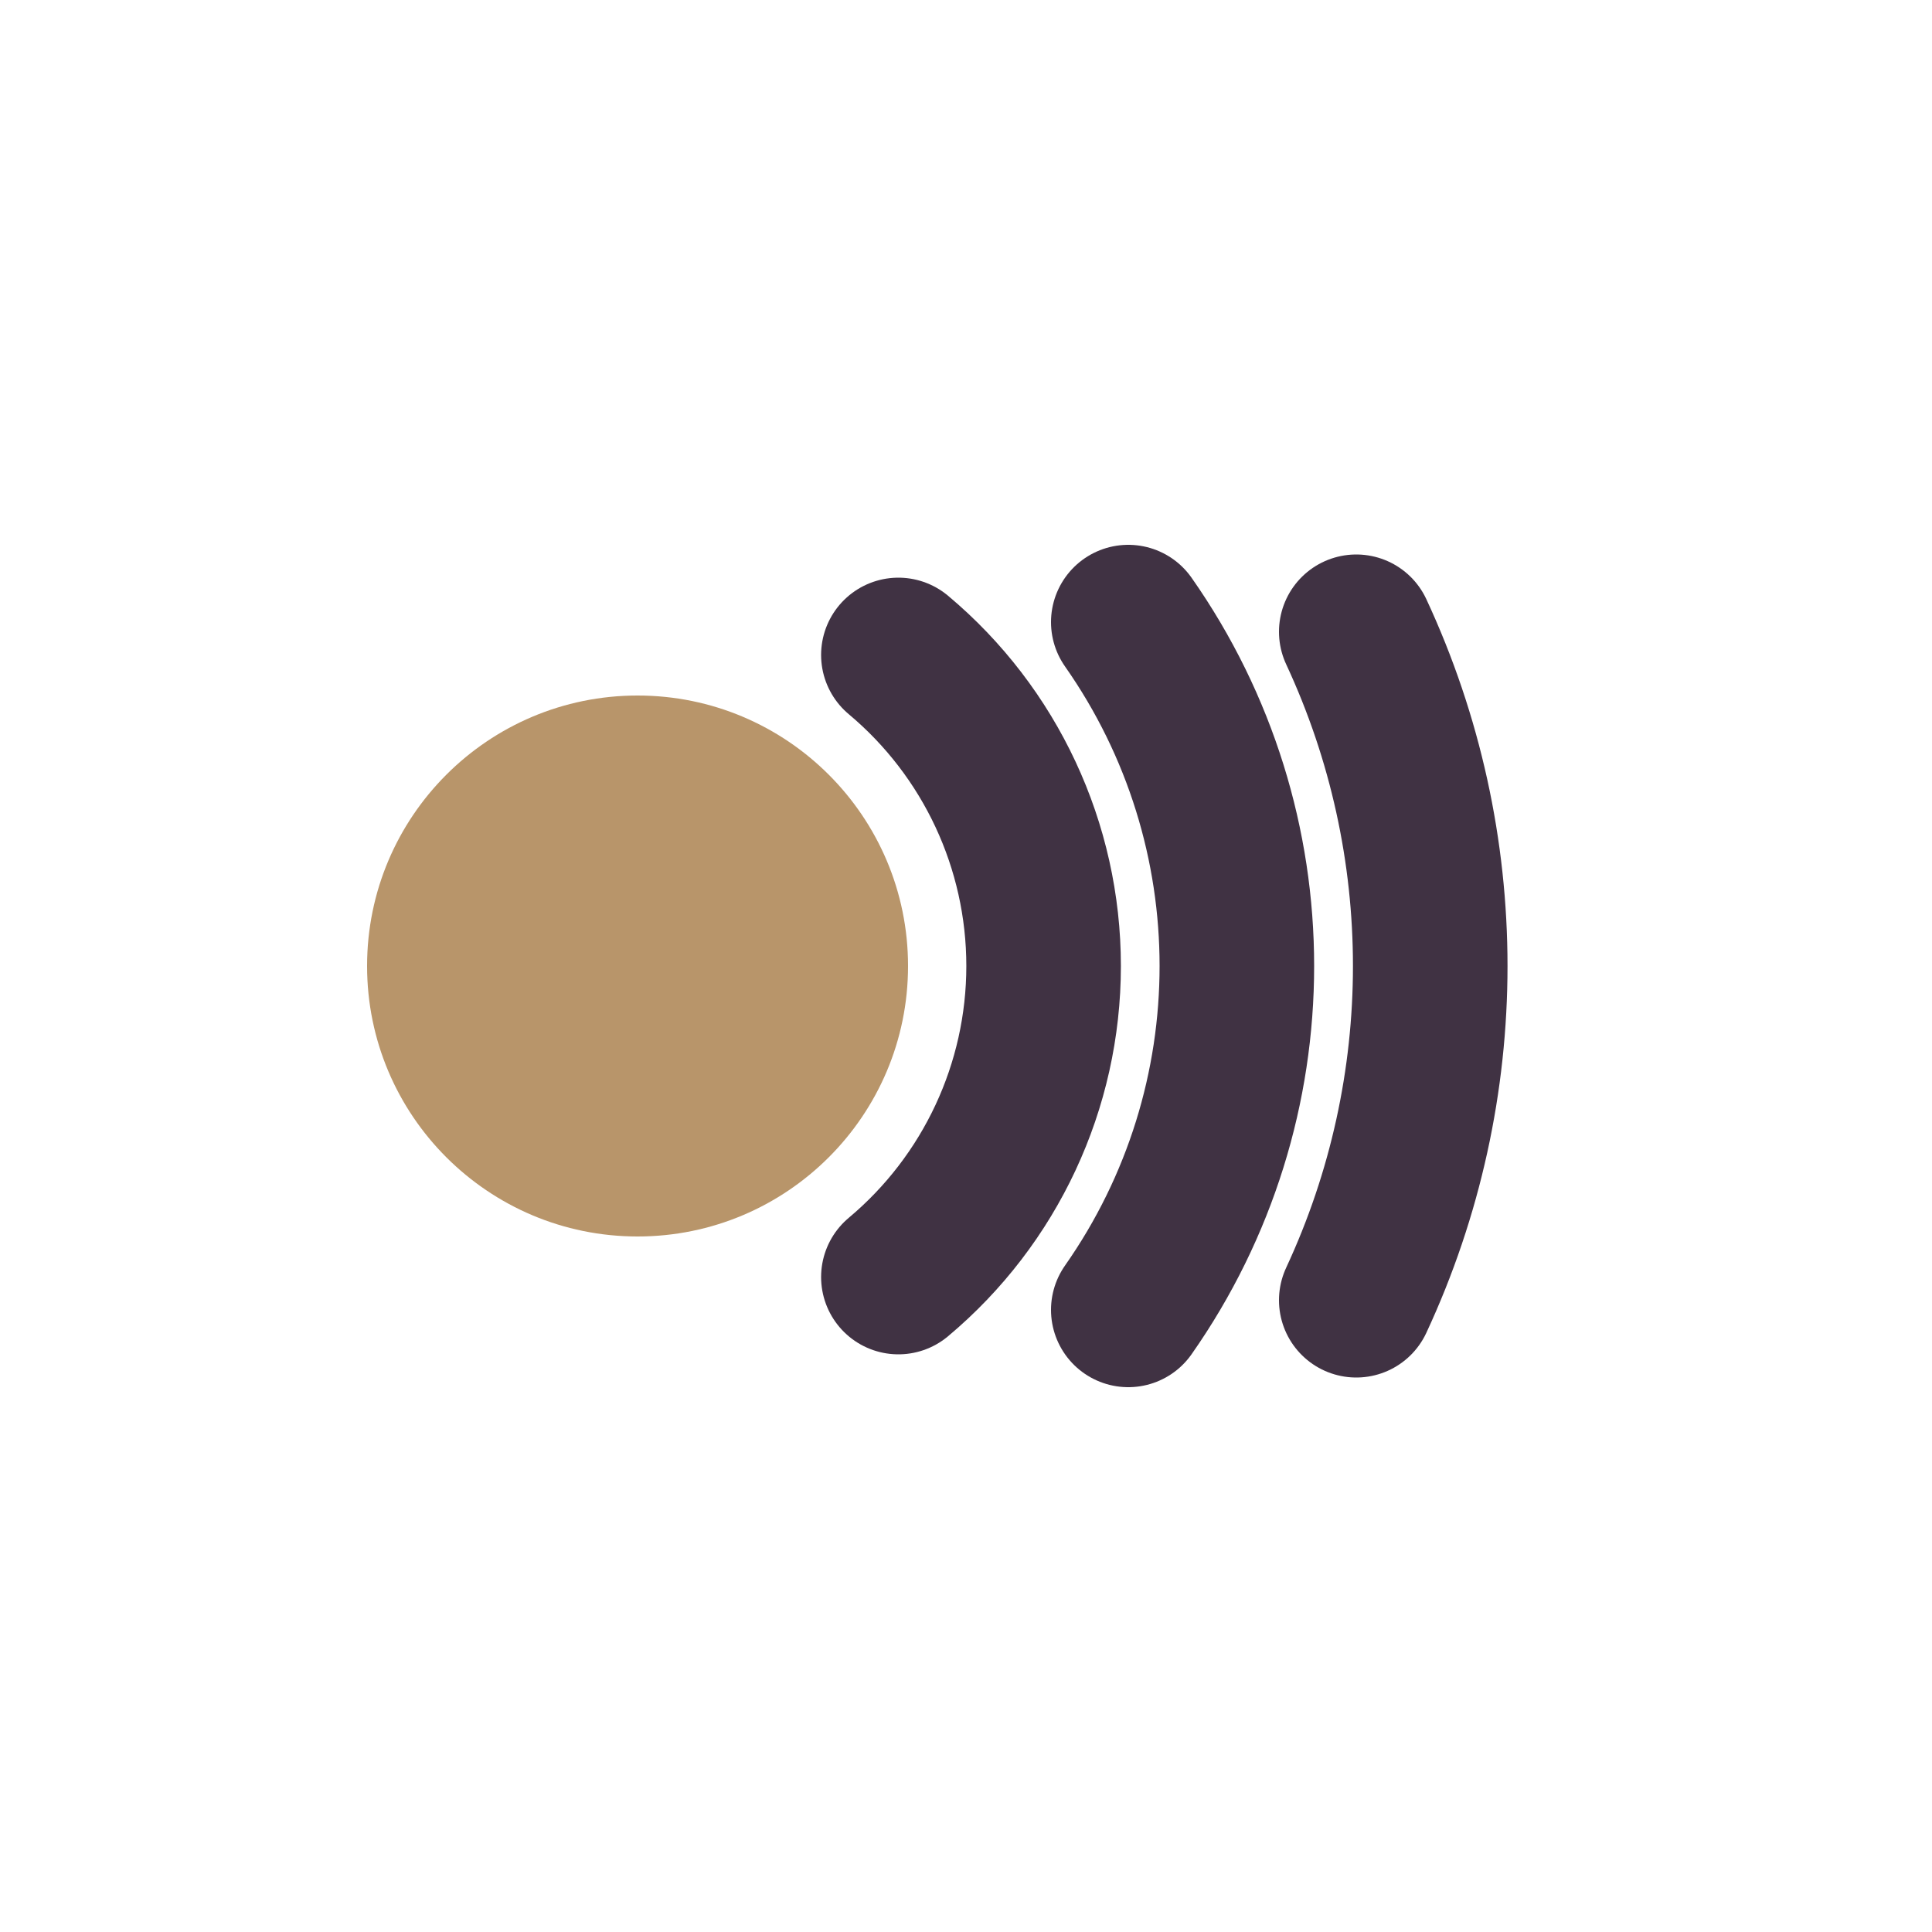
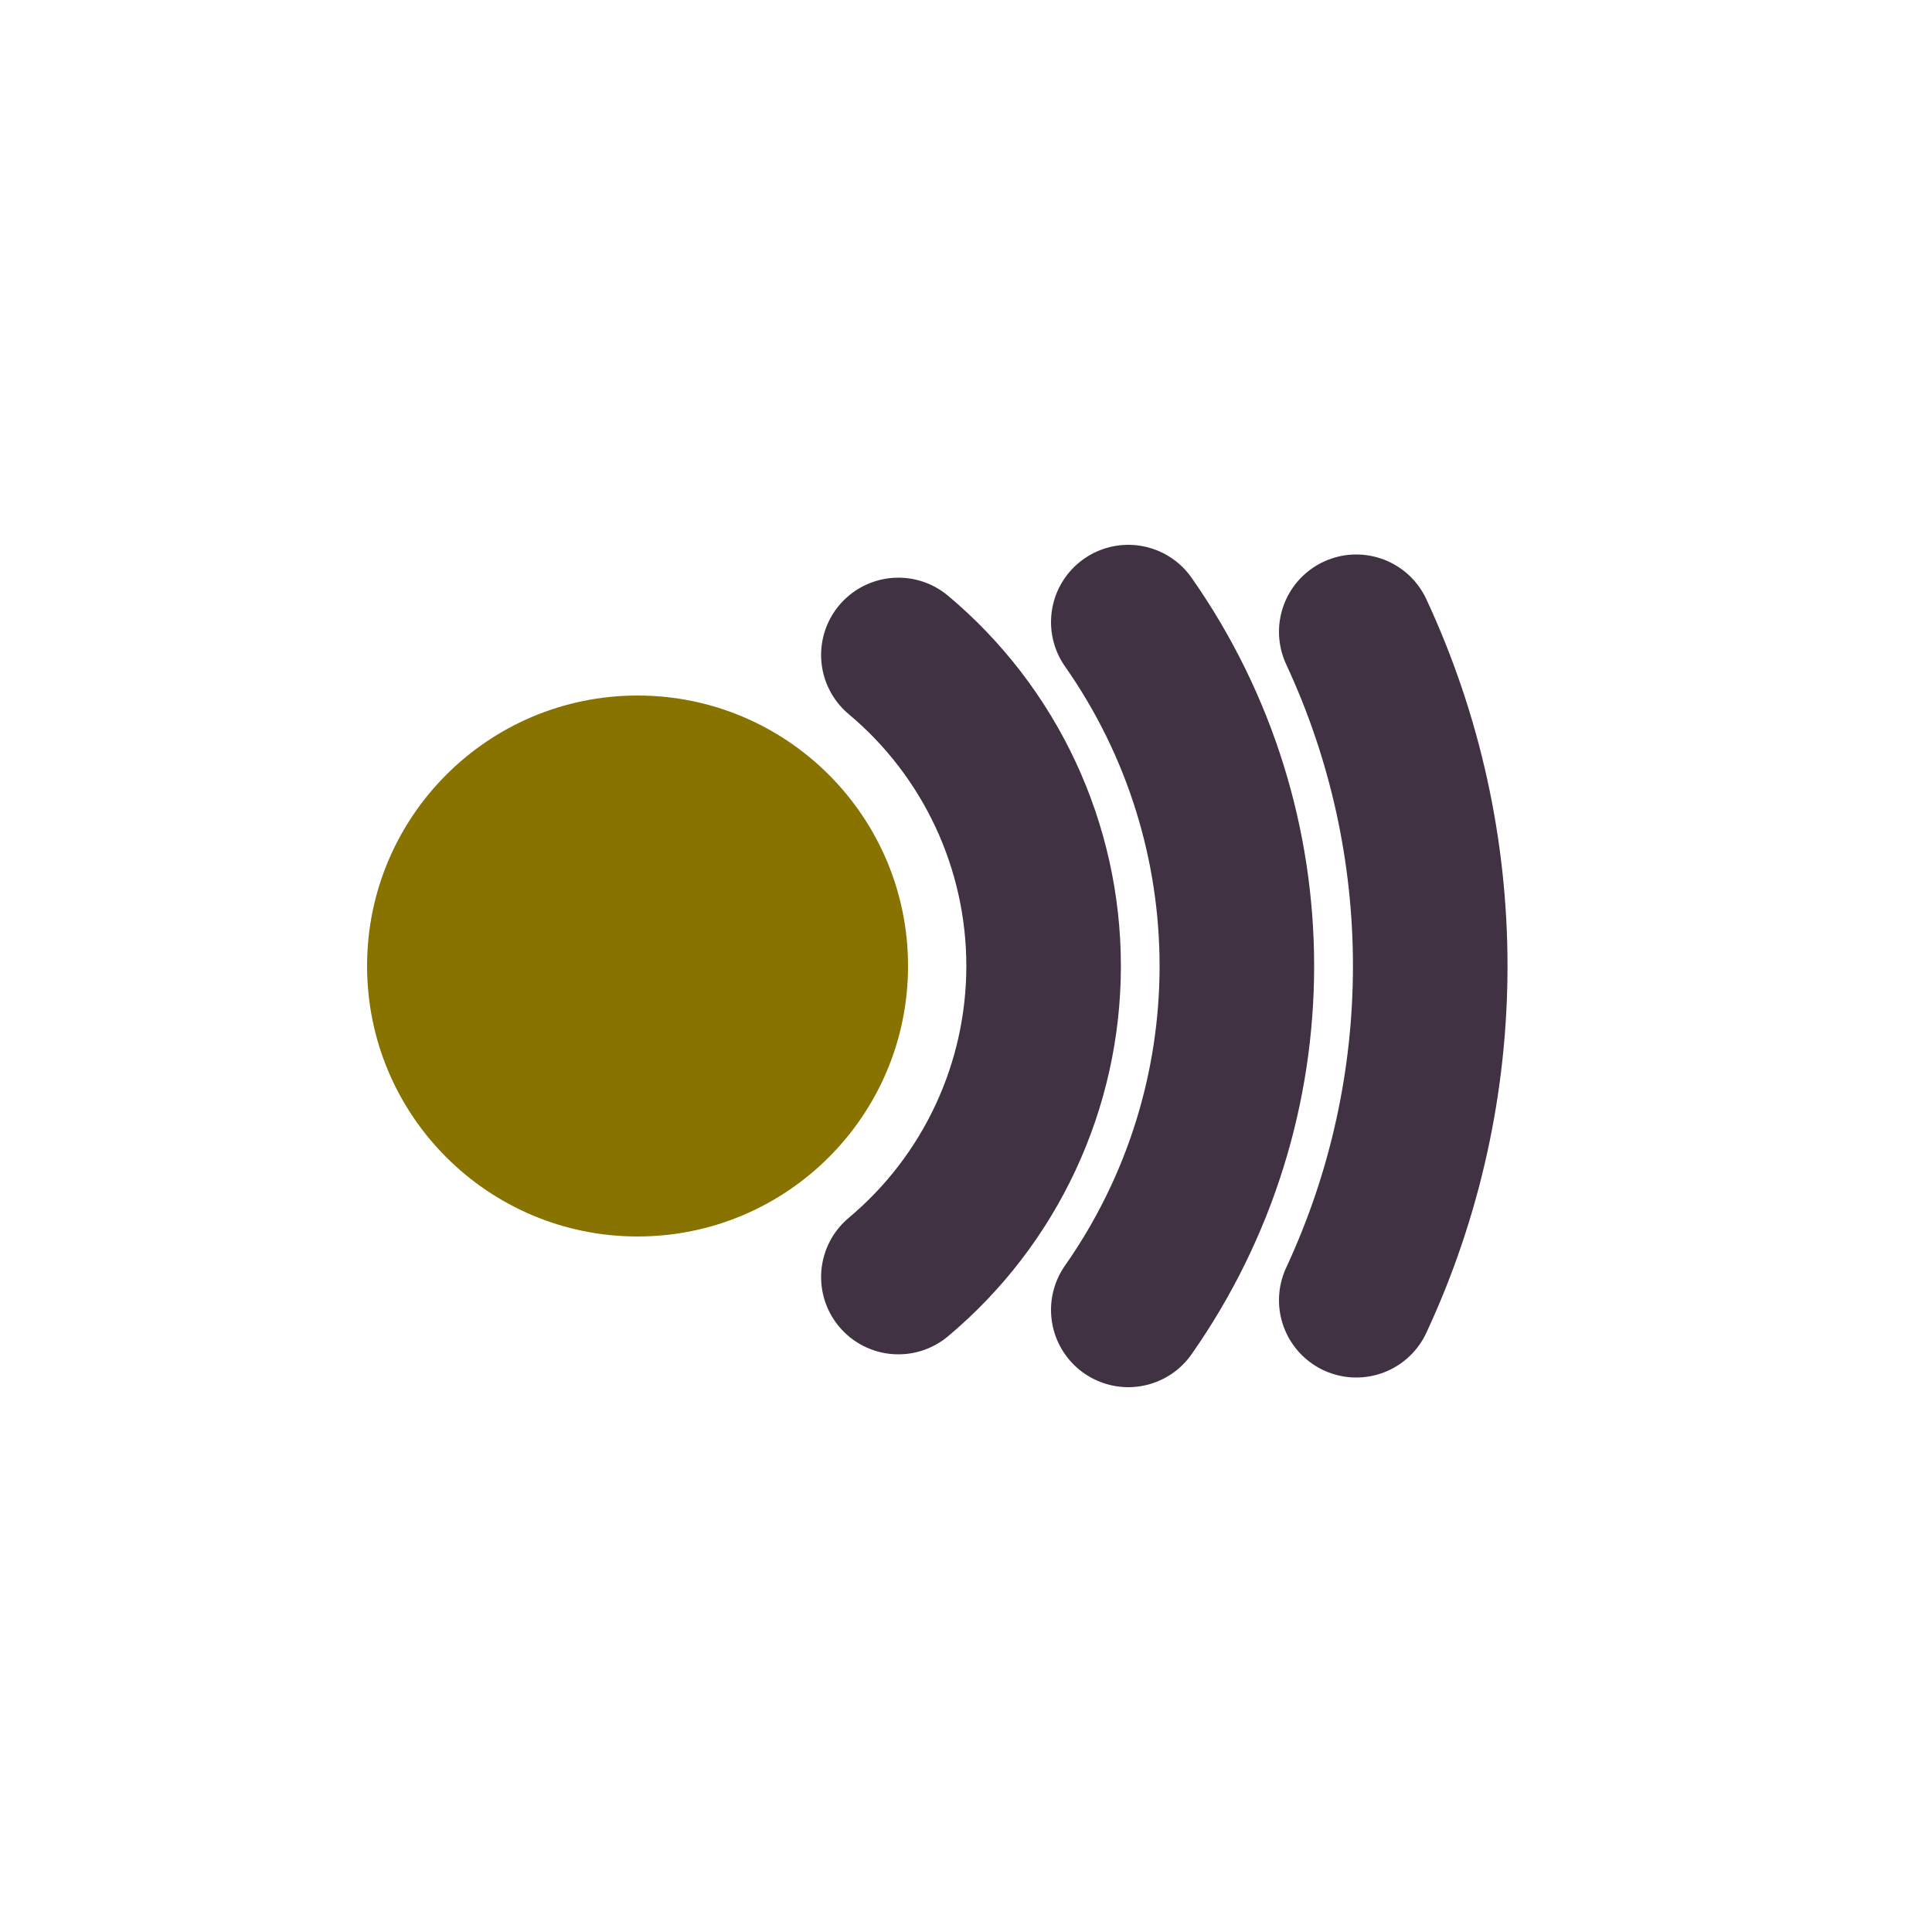
<svg xmlns="http://www.w3.org/2000/svg" viewBox="0 0 100 100" role="img" aria-label="Nudgerow mark">
  <path d="M46.5 33.9 A21 21 0 0 1 46.5 66.1" fill="none" stroke="#403243" stroke-width="8" stroke-linecap="round" />
  <path d="M58.4 32.2 A31 31 0 0 1 58.4 67.8" fill="none" stroke="#403243" stroke-width="8" stroke-linecap="round" />
  <path d="M70.2 32.7 A41 41 0 0 1 70.2 67.3" fill="none" stroke="#403243" stroke-width="8" stroke-linecap="round" />
-   <circle cx="33" cy="50" r="14" fill="#B8956A" />
+   <circle cx="33" cy="50" r="14" fill="#887200" />
</svg>
